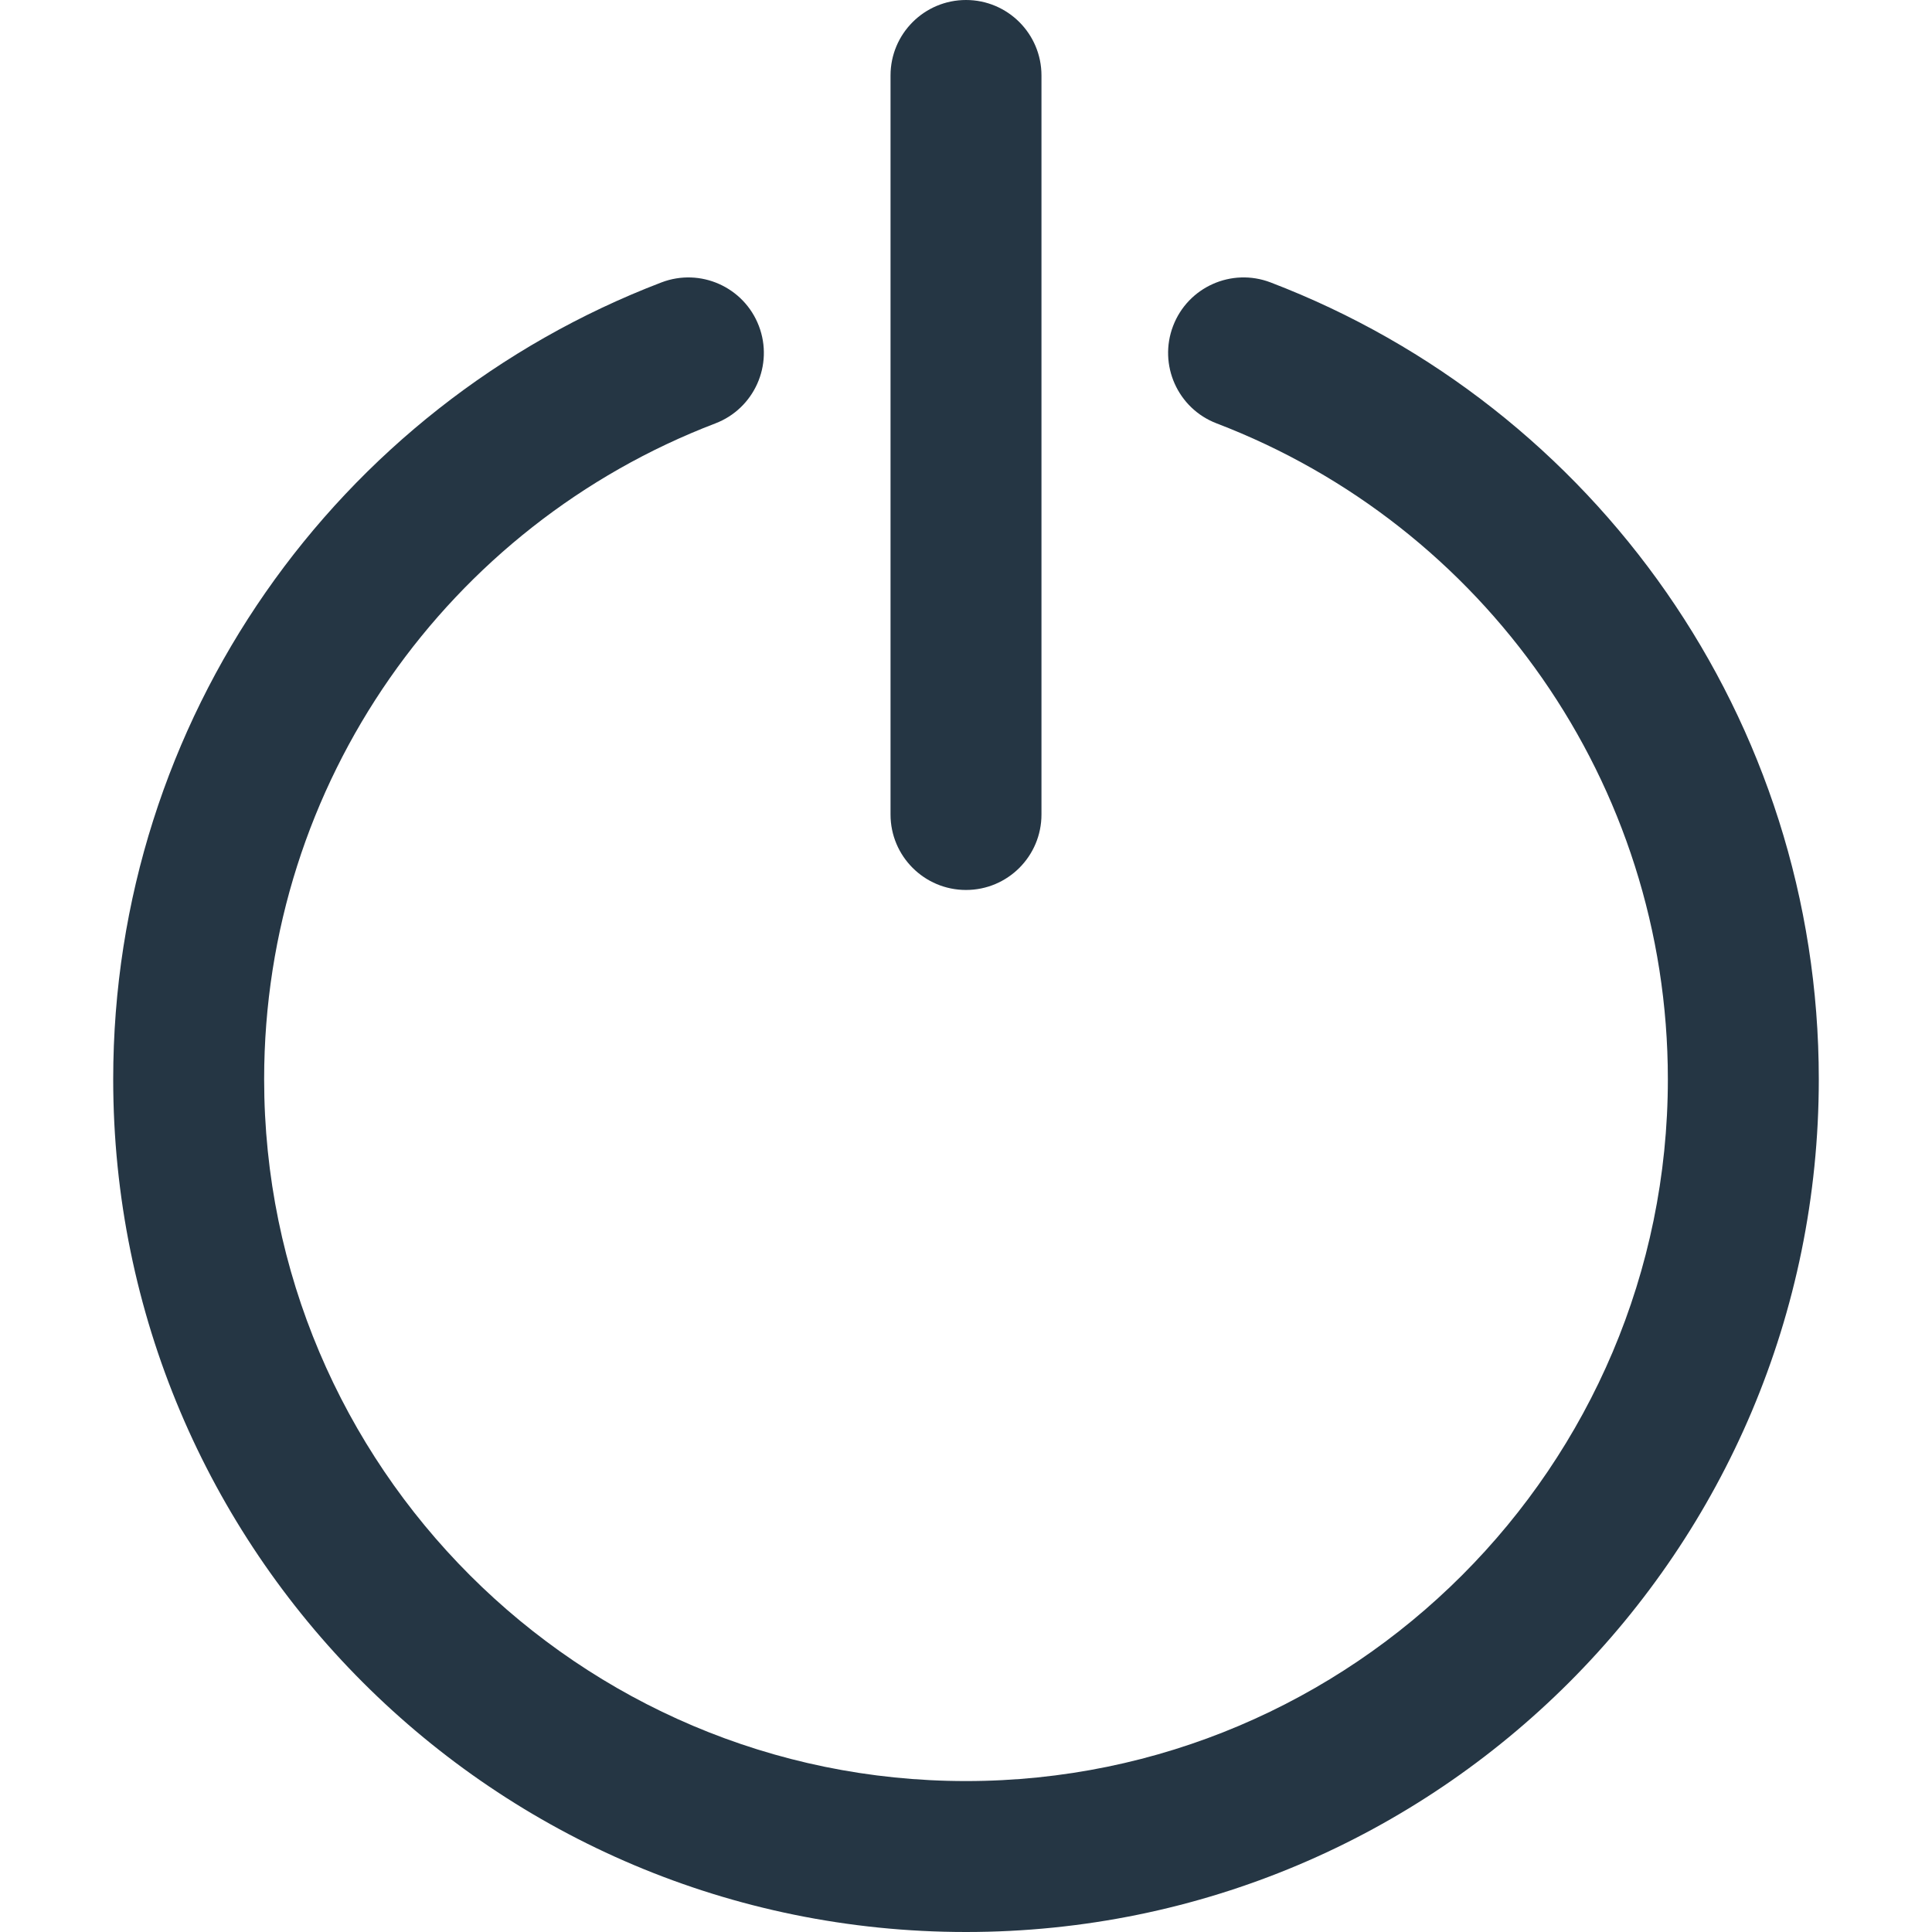
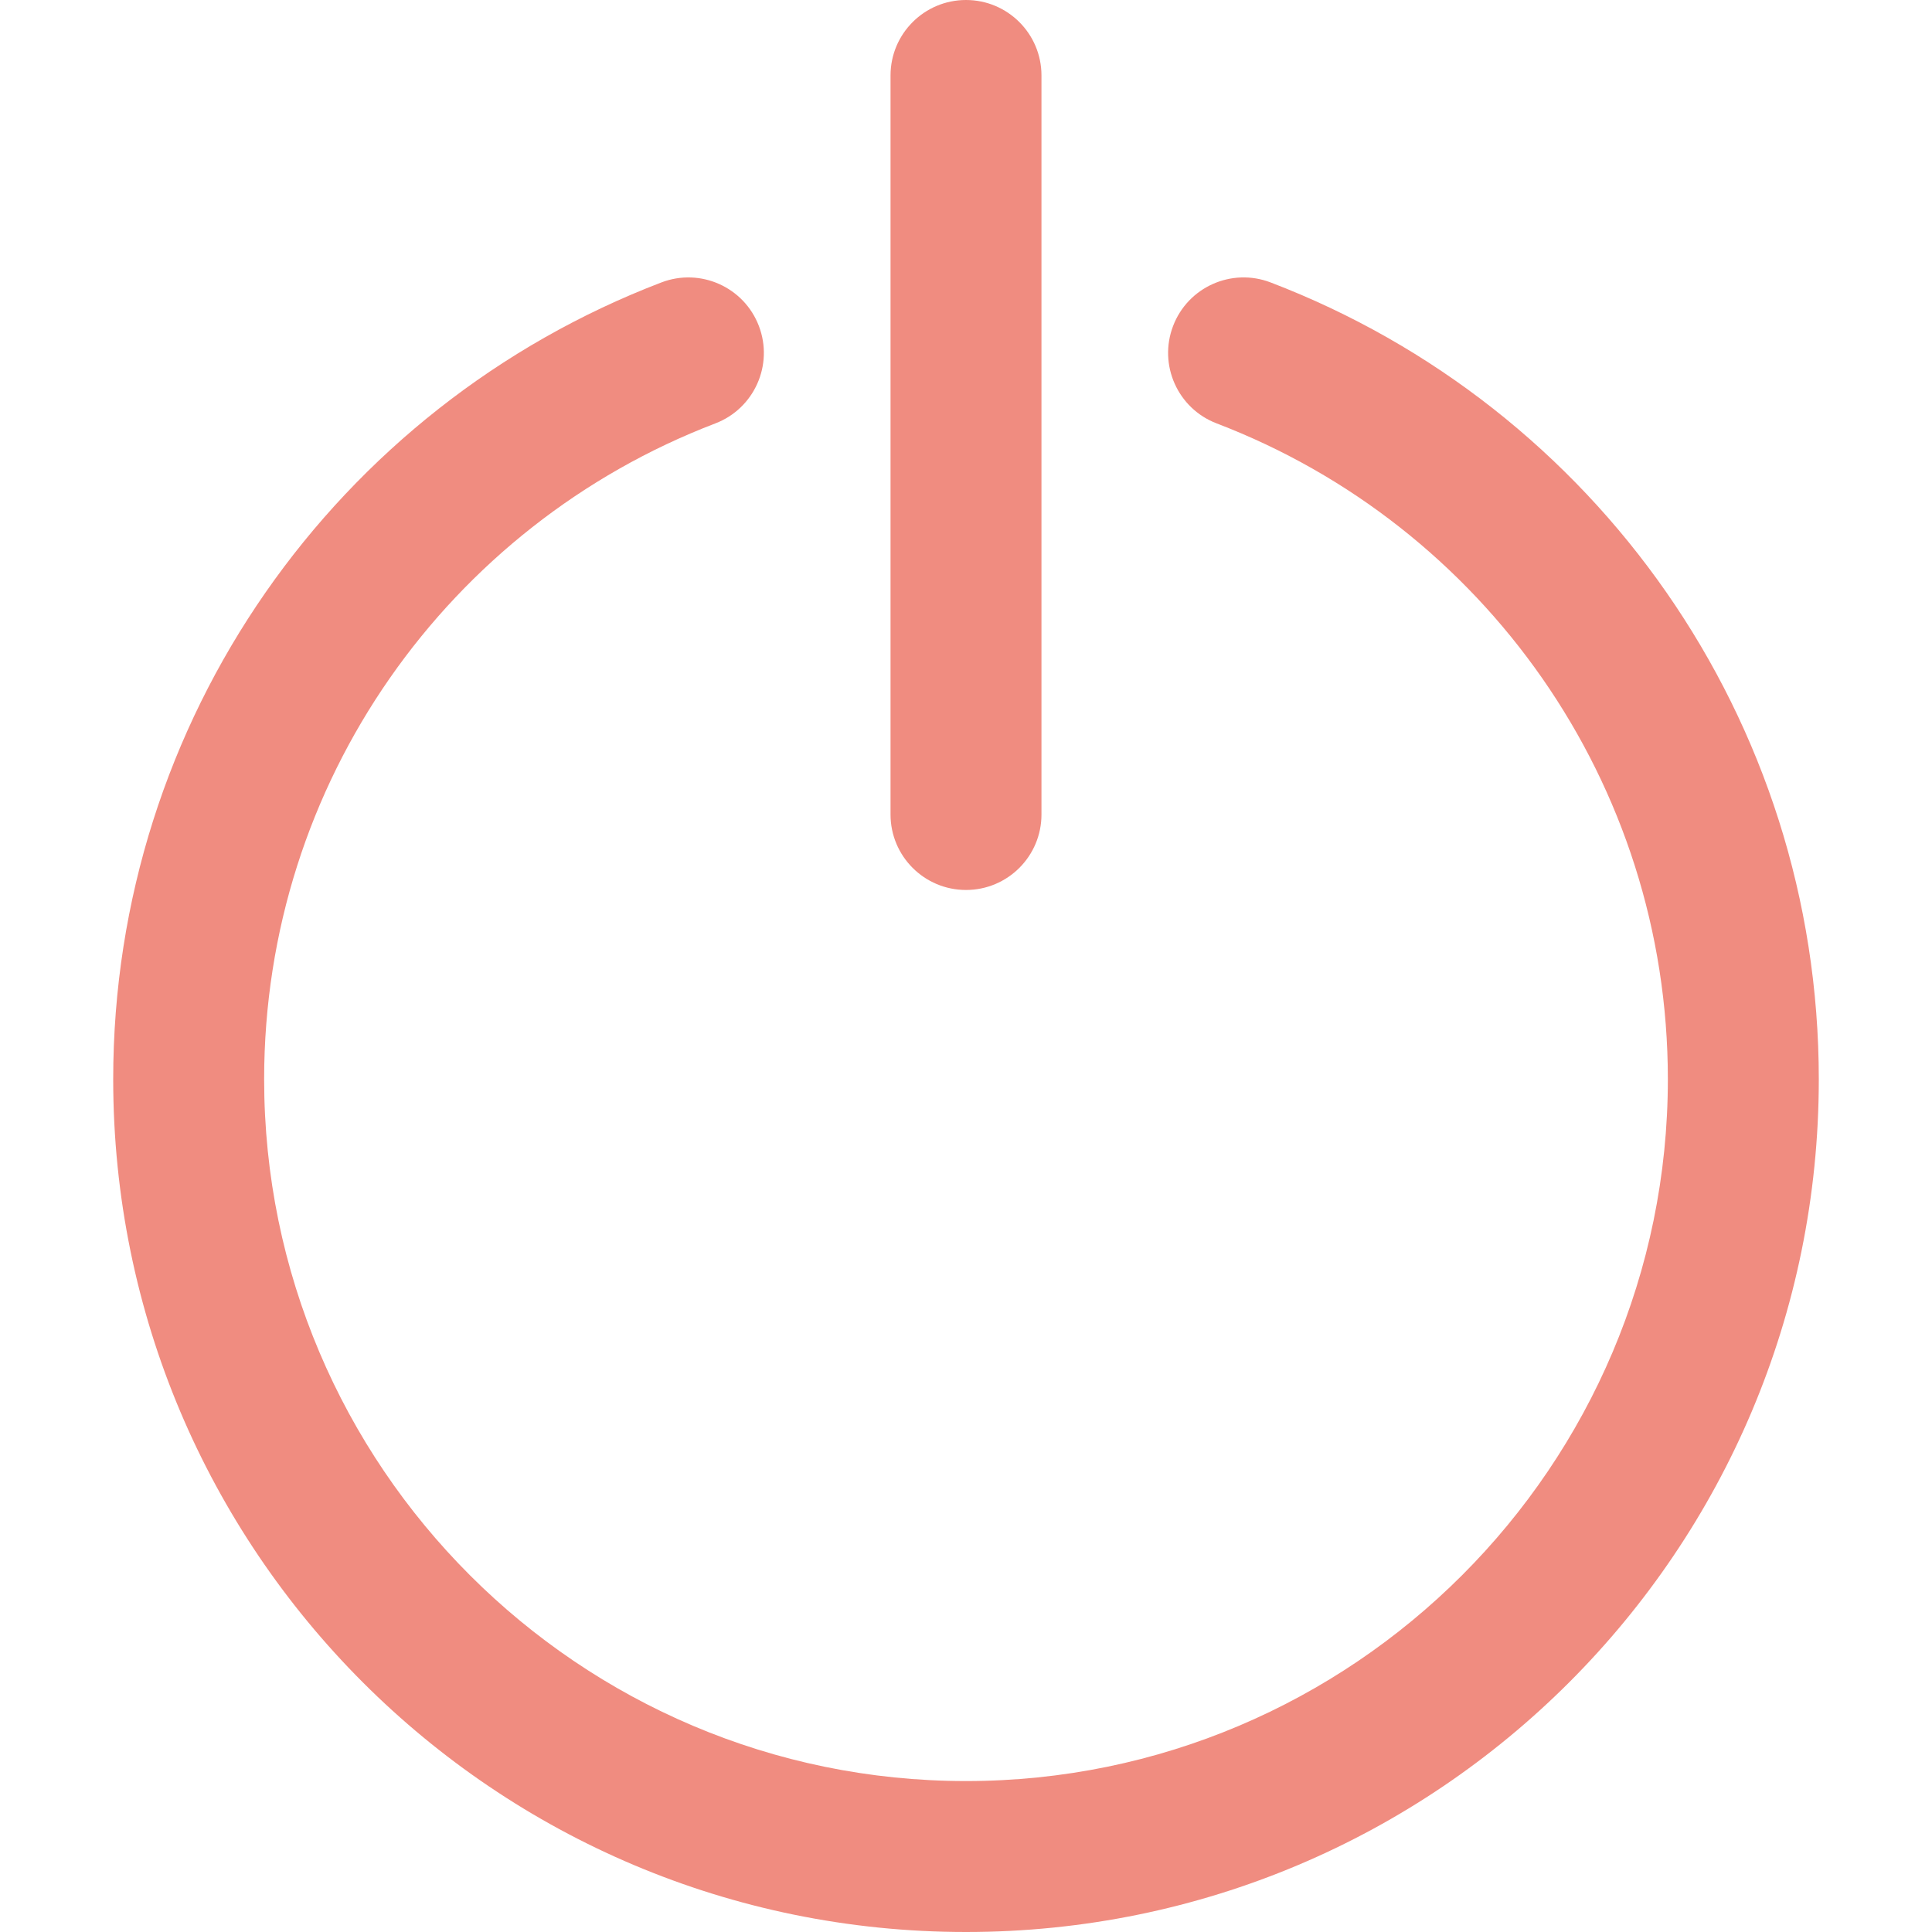
<svg xmlns="http://www.w3.org/2000/svg" version="1.1" width="512" height="512" x="0" y="0" viewBox="0 0 512 512" style="enable-background:new 0 0 512 512" xml:space="preserve" class="">
  <g>
    <g>
      <g>
-         <path d="M336.709,74.843c-10.322-3.944-21.88,1.219-25.825,11.537c-3.945,10.316,1.22,21.879,11.536,25.824    C393.115,139.239,442,207.384,442,286c0,102.561-83.439,186-186,186S70,388.561,70,286c0-78.659,48.908-146.766,119.573-173.793    c10.317-3.946,15.481-15.509,11.536-25.825c-3.947-10.317-15.512-15.48-25.825-11.536C89.185,107.777,30,190.692,30,286    c0,124.922,101.09,226,226,226c124.922,0,226-101.09,226-226C482,190.65,422.778,107.759,336.709,74.843z" fill="#253644" data-original="#000000" style="" class="" />
+         <path d="M336.709,74.843c-10.322-3.944-21.88,1.219-25.825,11.537c-3.945,10.316,1.22,21.879,11.536,25.824    C393.115,139.239,442,207.384,442,286c0,102.561-83.439,186-186,186S70,388.561,70,286c0-78.659,48.908-146.766,119.573-173.793    c10.317-3.946,15.481-15.509,11.536-25.825c-3.947-10.317-15.512-15.48-25.825-11.536C89.185,107.777,30,190.692,30,286    c0,124.922,101.09,226,226,226c124.922,0,226-101.09,226-226C482,190.65,422.778,107.759,336.709,74.843z" fill="#f08c80" data-original="#000000" style="" class="" />
      </g>
    </g>
    <g>
      <g>
-         <path d="M256,0c-11.046,0-20,8.954-20,20v195.851c0,11.046,8.954,20,20,20s20-8.955,20-20V20C276,8.954,267.046,0,256,0z" fill="#253644" data-original="#000000" style="" class="" />
+         <path d="M256,0c-11.046,0-20,8.954-20,20v195.851c0,11.046,8.954,20,20,20s20-8.955,20-20V20C276,8.954,267.046,0,256,0z" fill="#f08c80" data-original="#000000" style="" class="" />
      </g>
    </g>
    <g>
</g>
    <g>
</g>
    <g>
</g>
    <g>
</g>
    <g>
</g>
    <g>
</g>
    <g>
</g>
    <g>
</g>
    <g>
</g>
    <g>
</g>
    <g>
</g>
    <g>
</g>
    <g>
</g>
    <g>
</g>
    <g>
</g>
  </g>
</svg>
